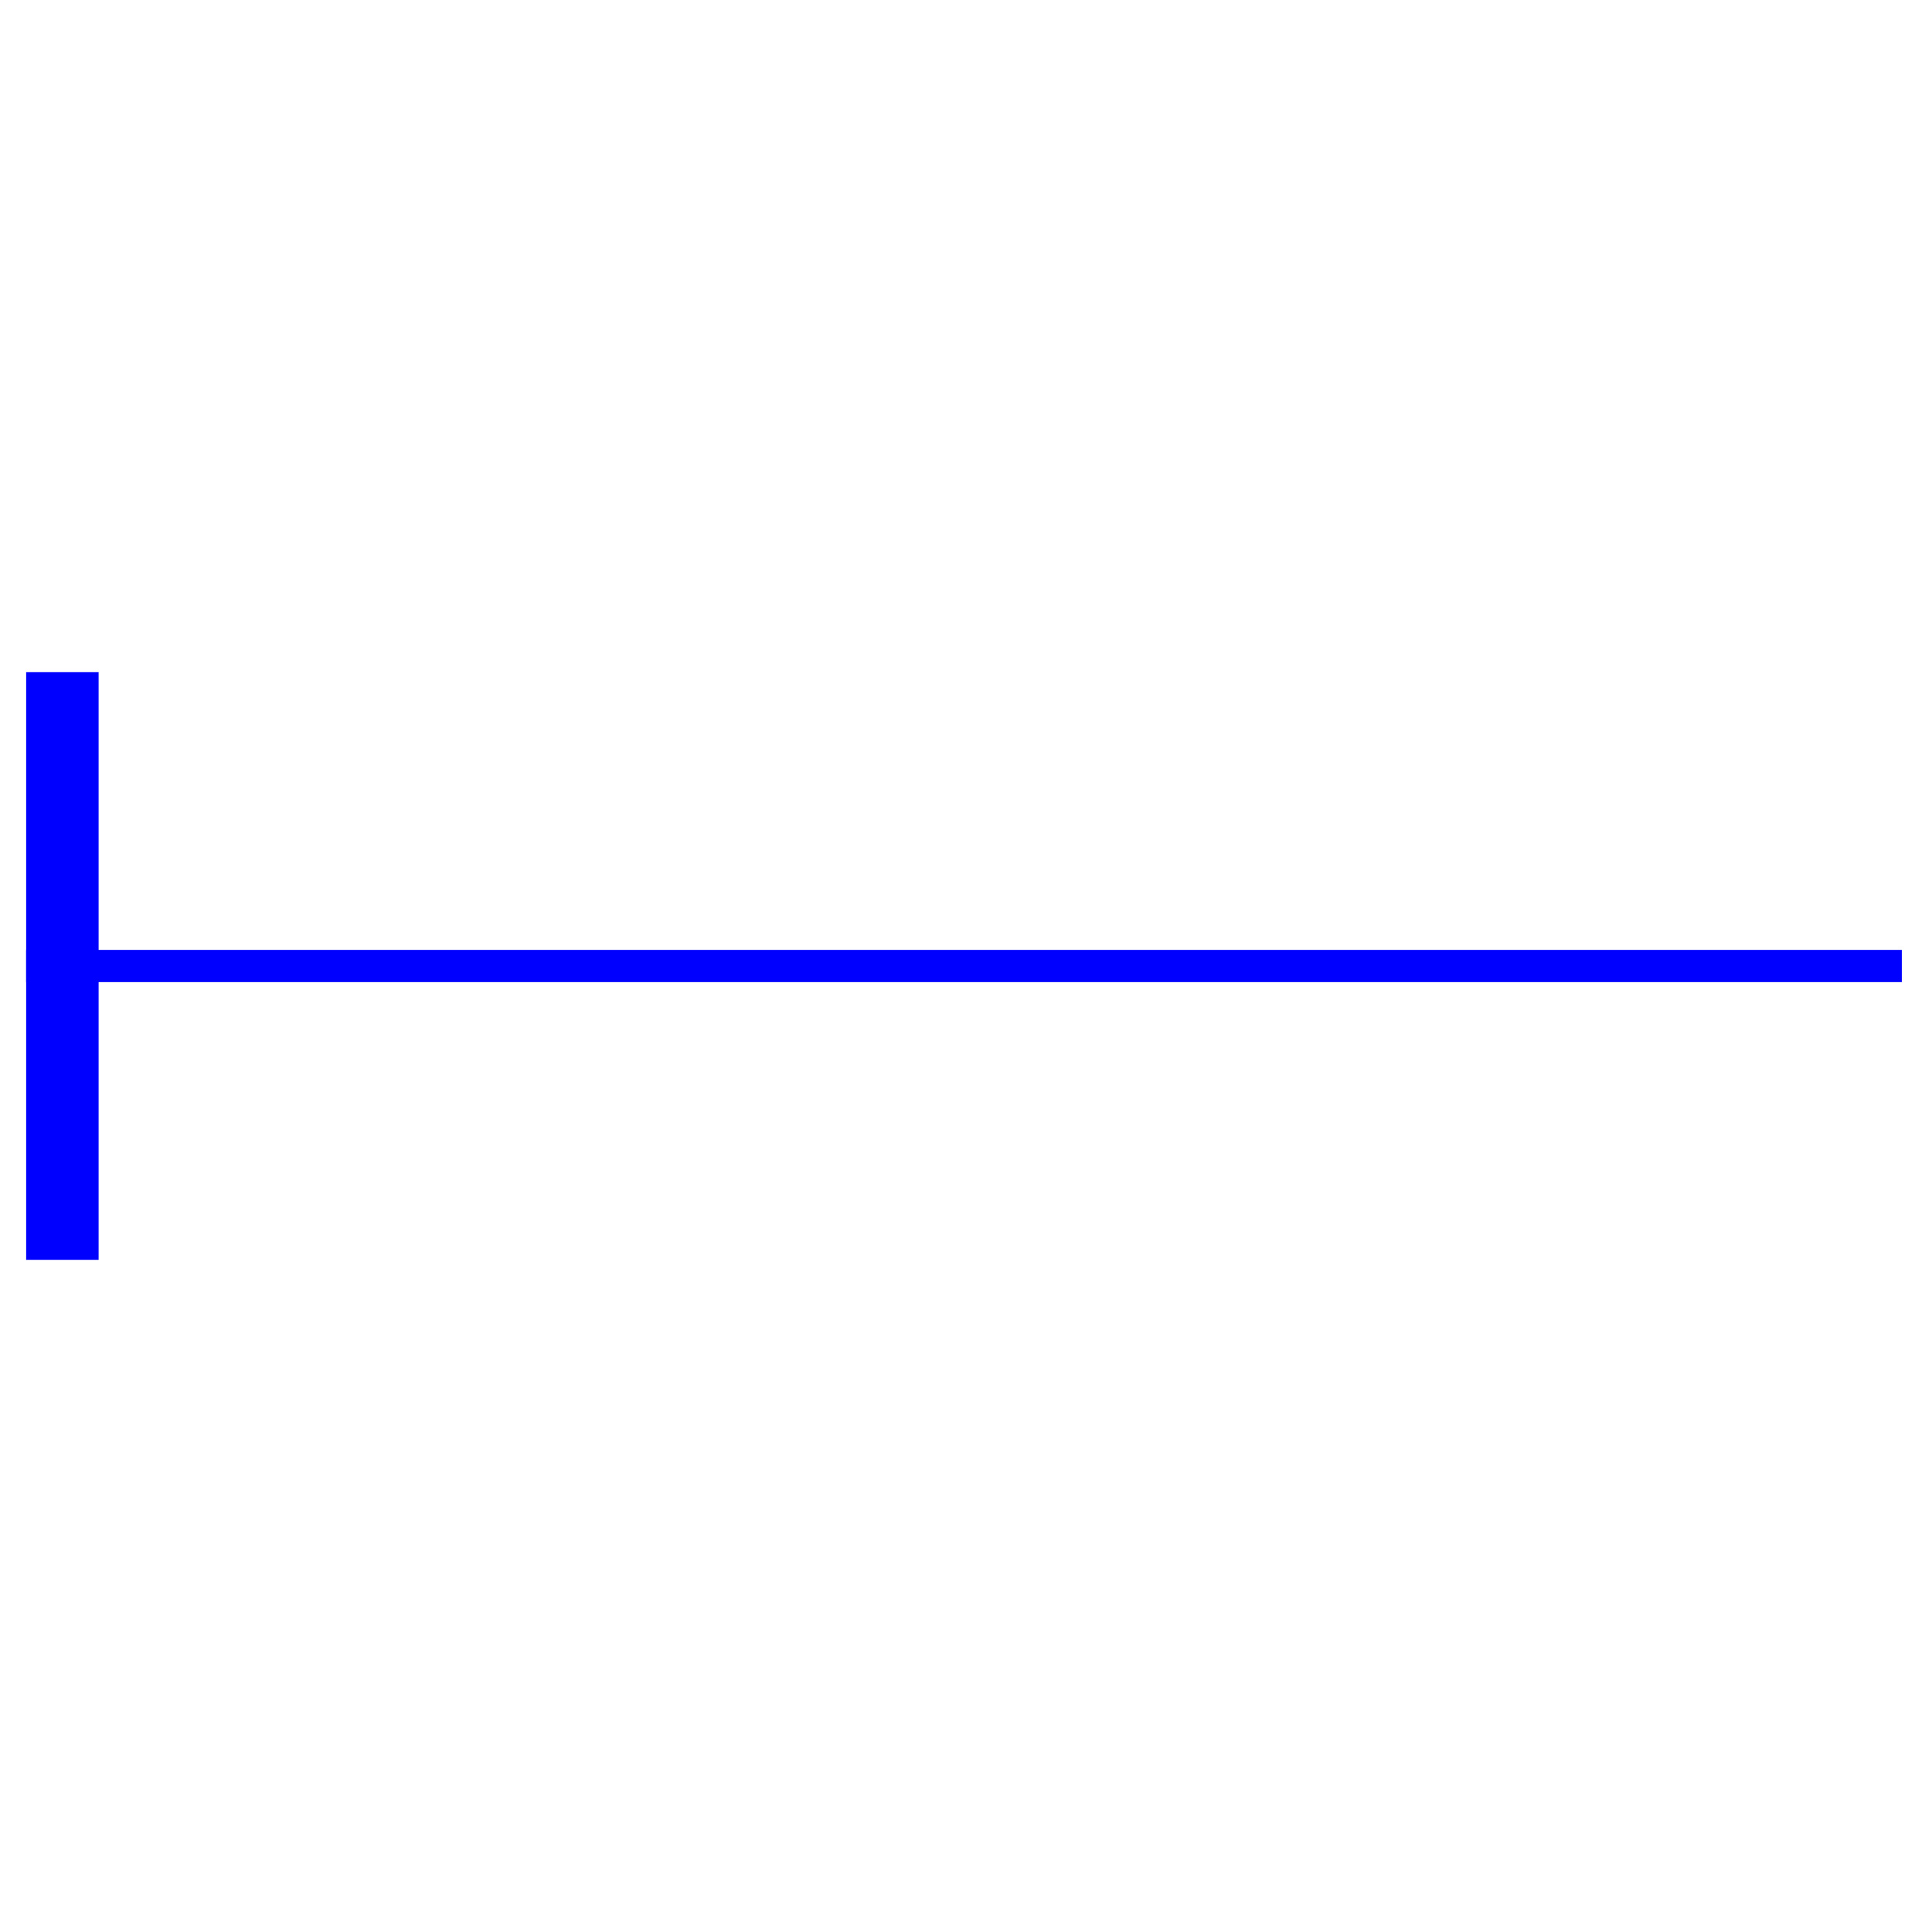
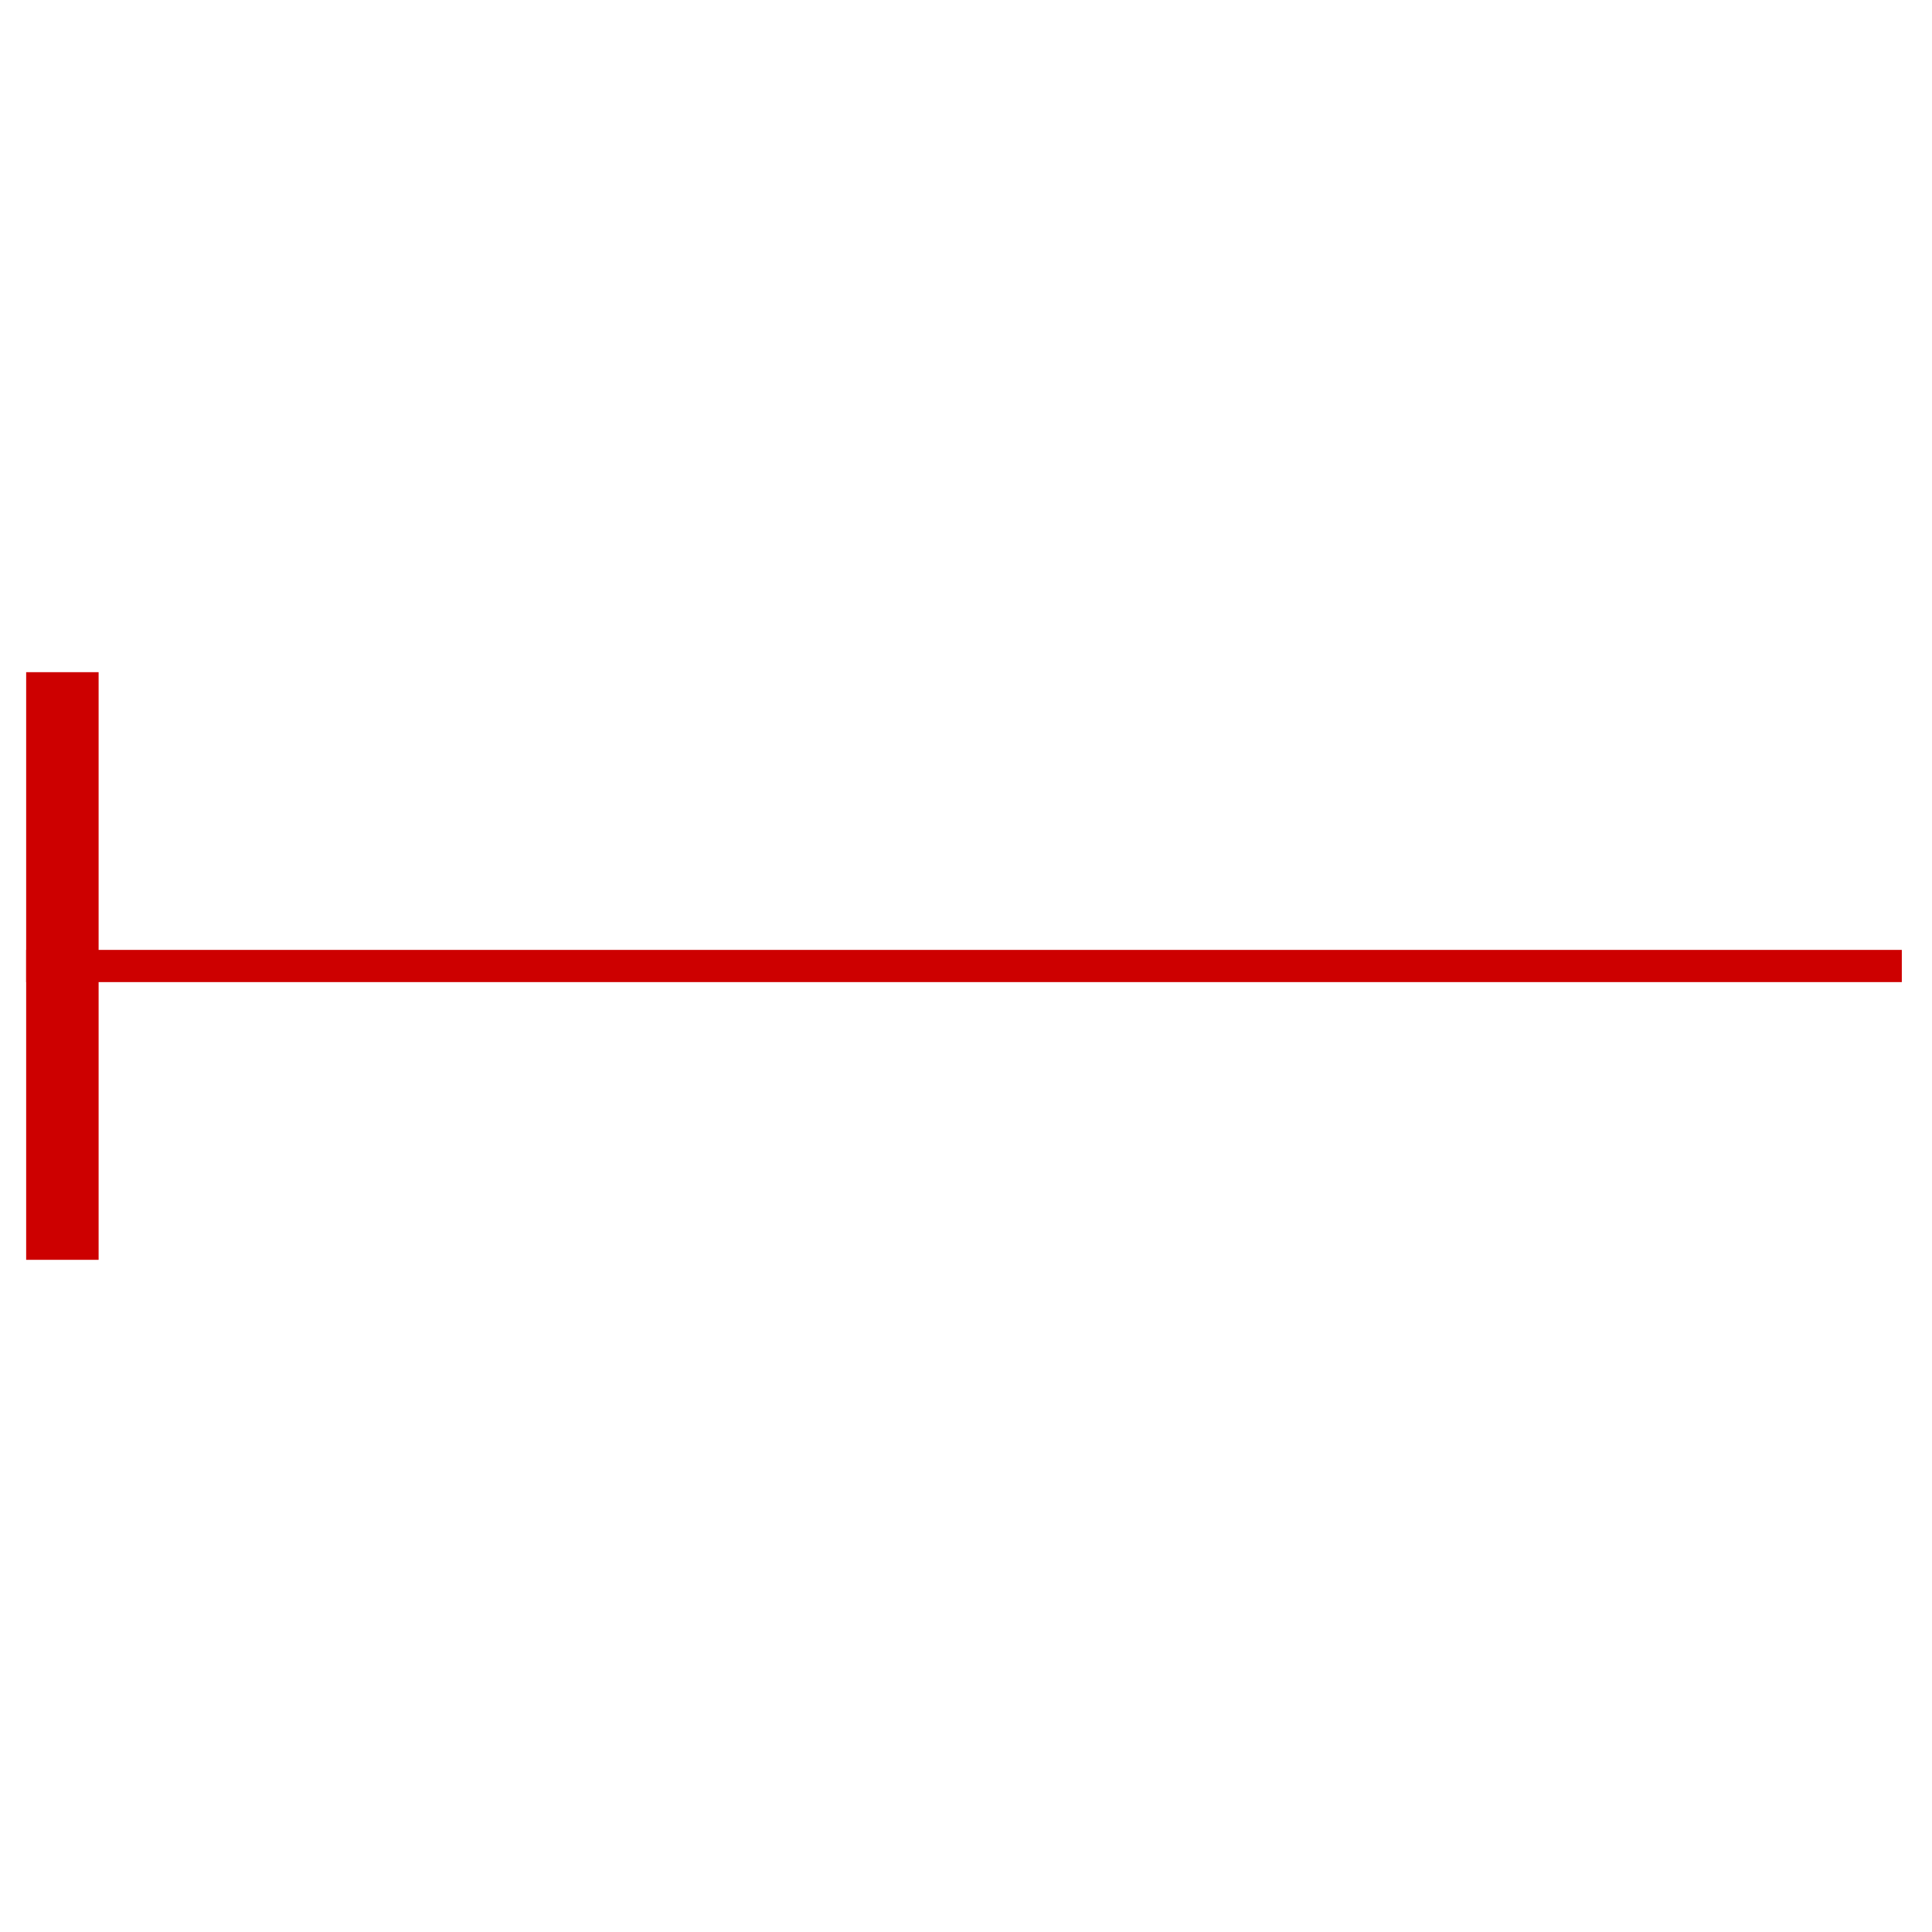
<svg xmlns="http://www.w3.org/2000/svg" width="480" height="480">
  <g class="layer">
-     <rect fill="#0000ff" height="146" id="svg_1" stroke="#CD0000" stroke-dasharray="null" stroke-linecap="null" stroke-linejoin="null" stroke-width="0" width="18" x="6.5" y="167" />
-     <rect fill="#0000ff" height="8" id="svg_2" stroke="#CD0000" stroke-dasharray="null" stroke-linecap="null" stroke-linejoin="null" stroke-width="0" width="466" x="6.5" y="236" />
+     <rect fill="#CD0000" height="146" id="svg_1" stroke="#CD0000" stroke-dasharray="null" stroke-linecap="null" stroke-linejoin="null" stroke-width="0" width="18" x="6.5" y="167" />
+     <rect fill="#CD0000" height="8" id="svg_2" stroke="#CD0000" stroke-dasharray="null" stroke-linecap="null" stroke-linejoin="null" stroke-width="0" width="466" x="6.5" y="236" />
  </g>
</svg>
